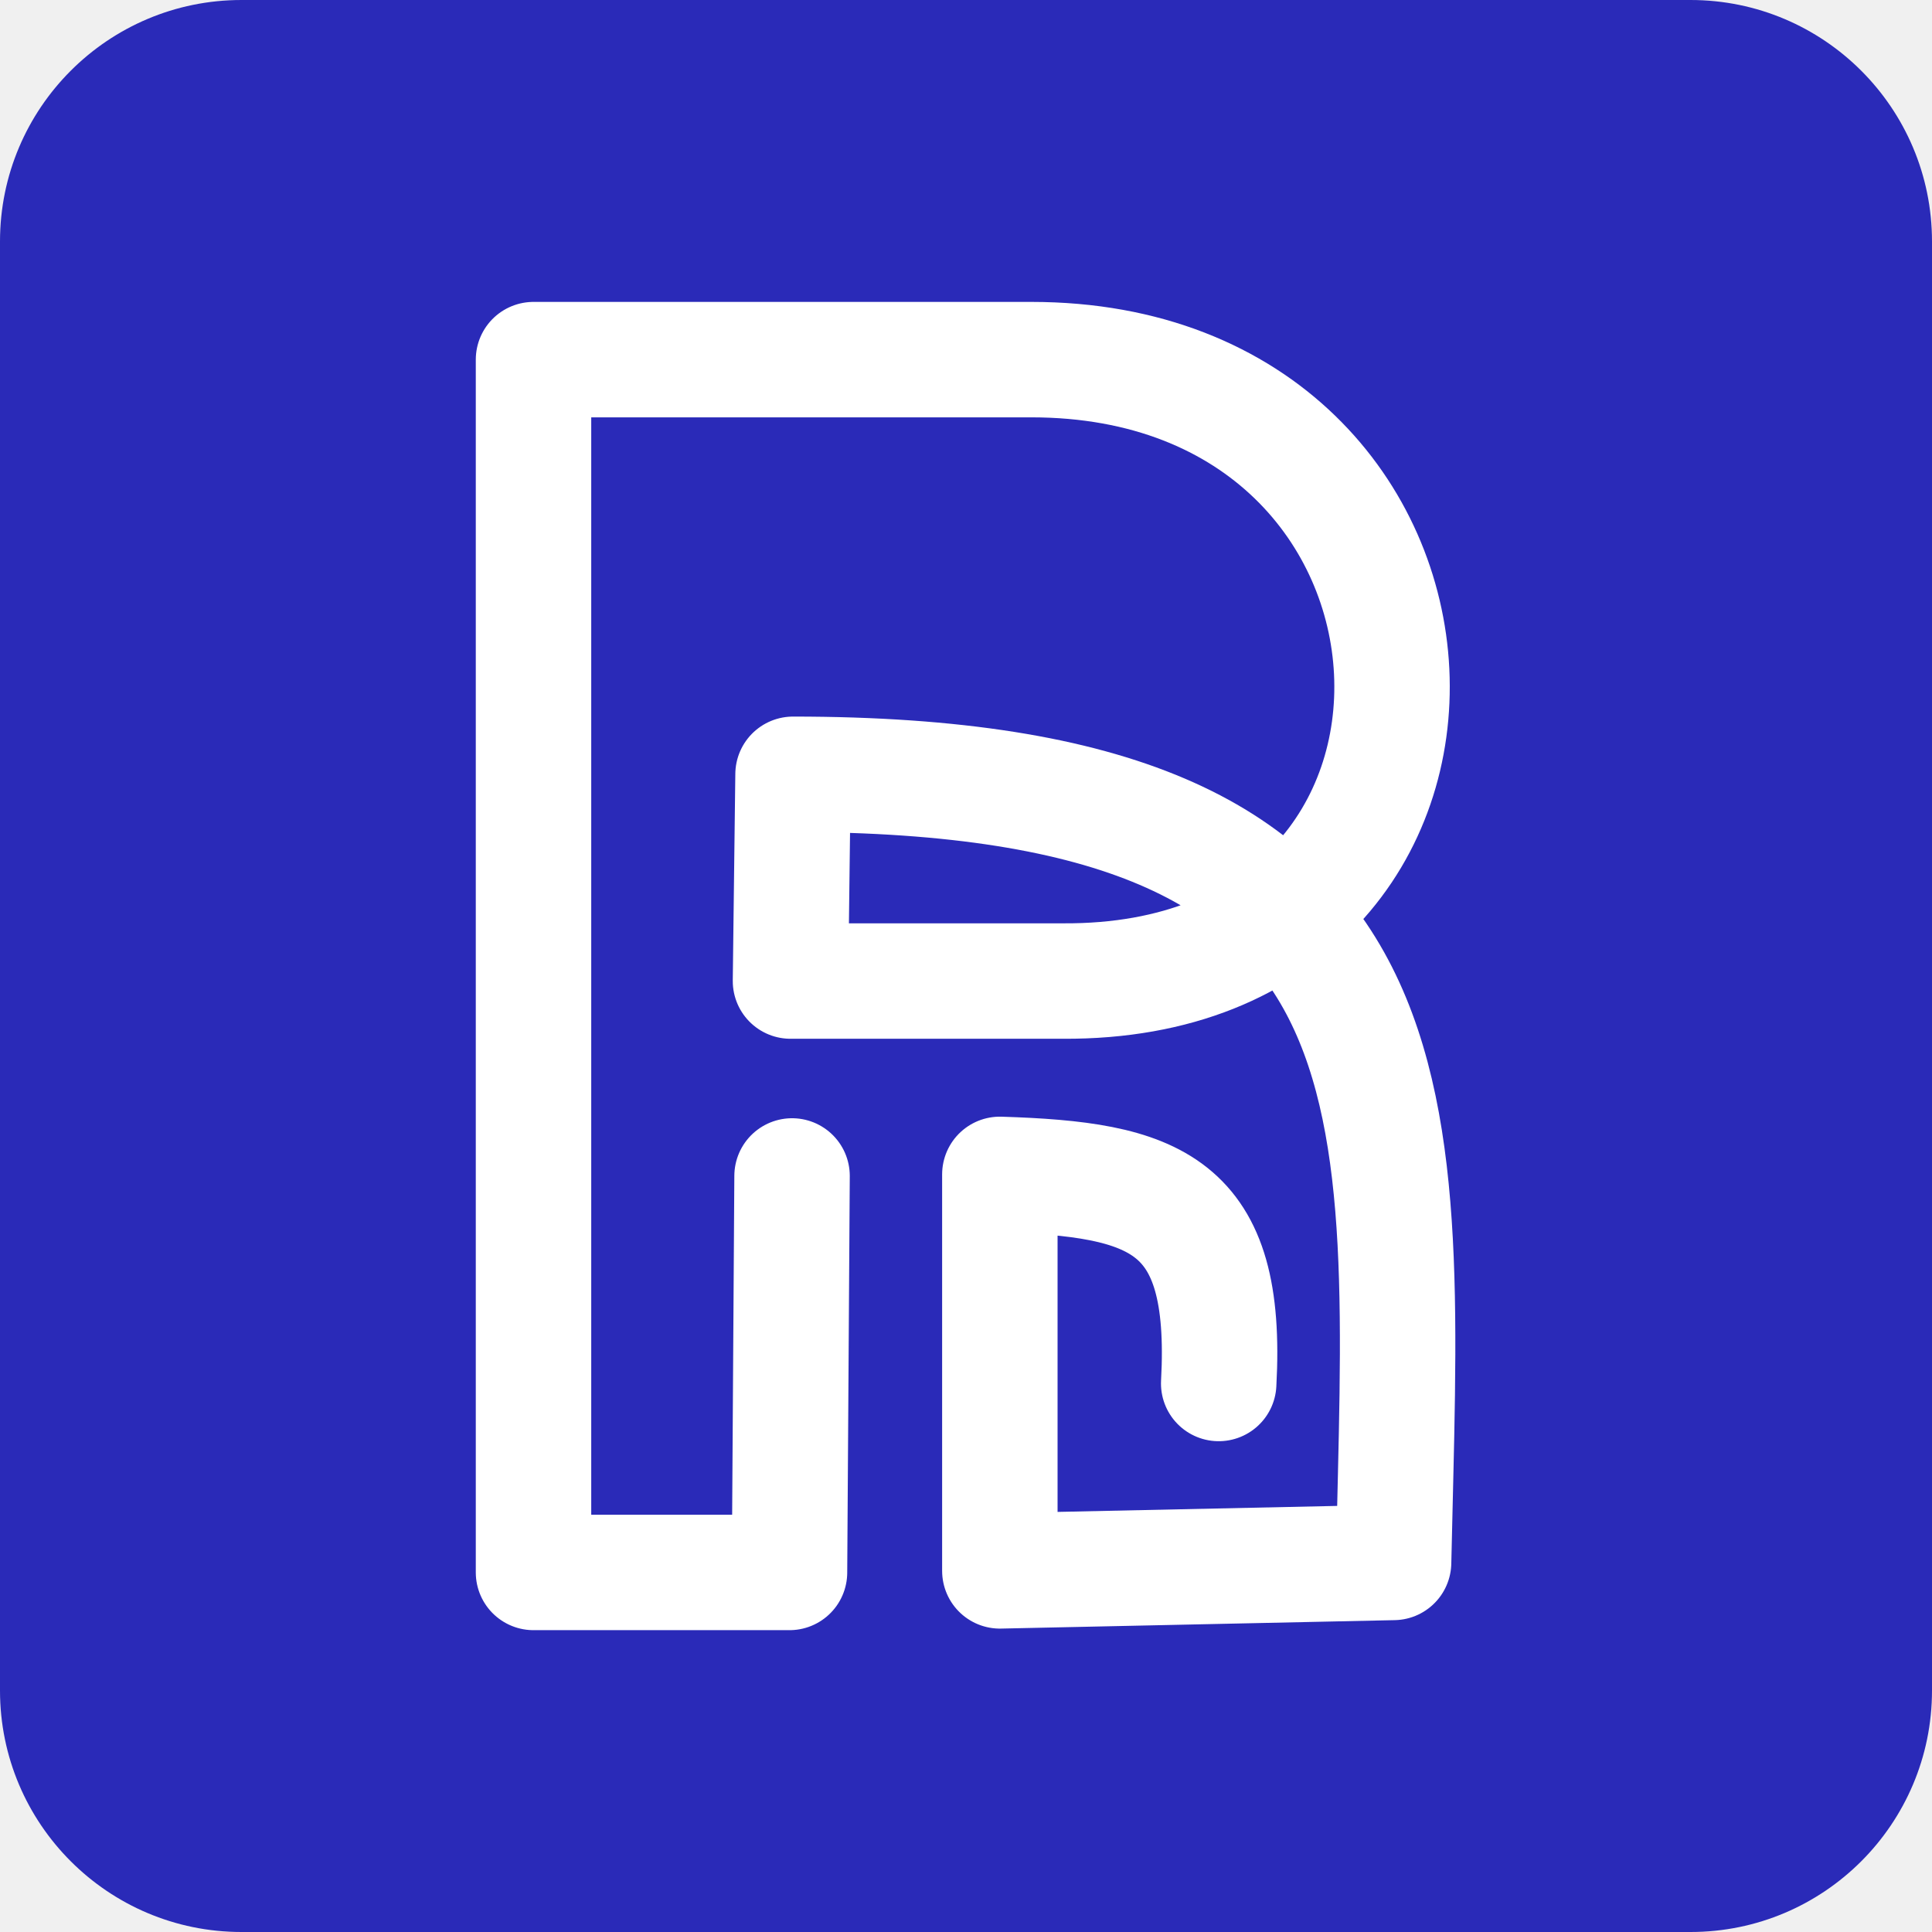
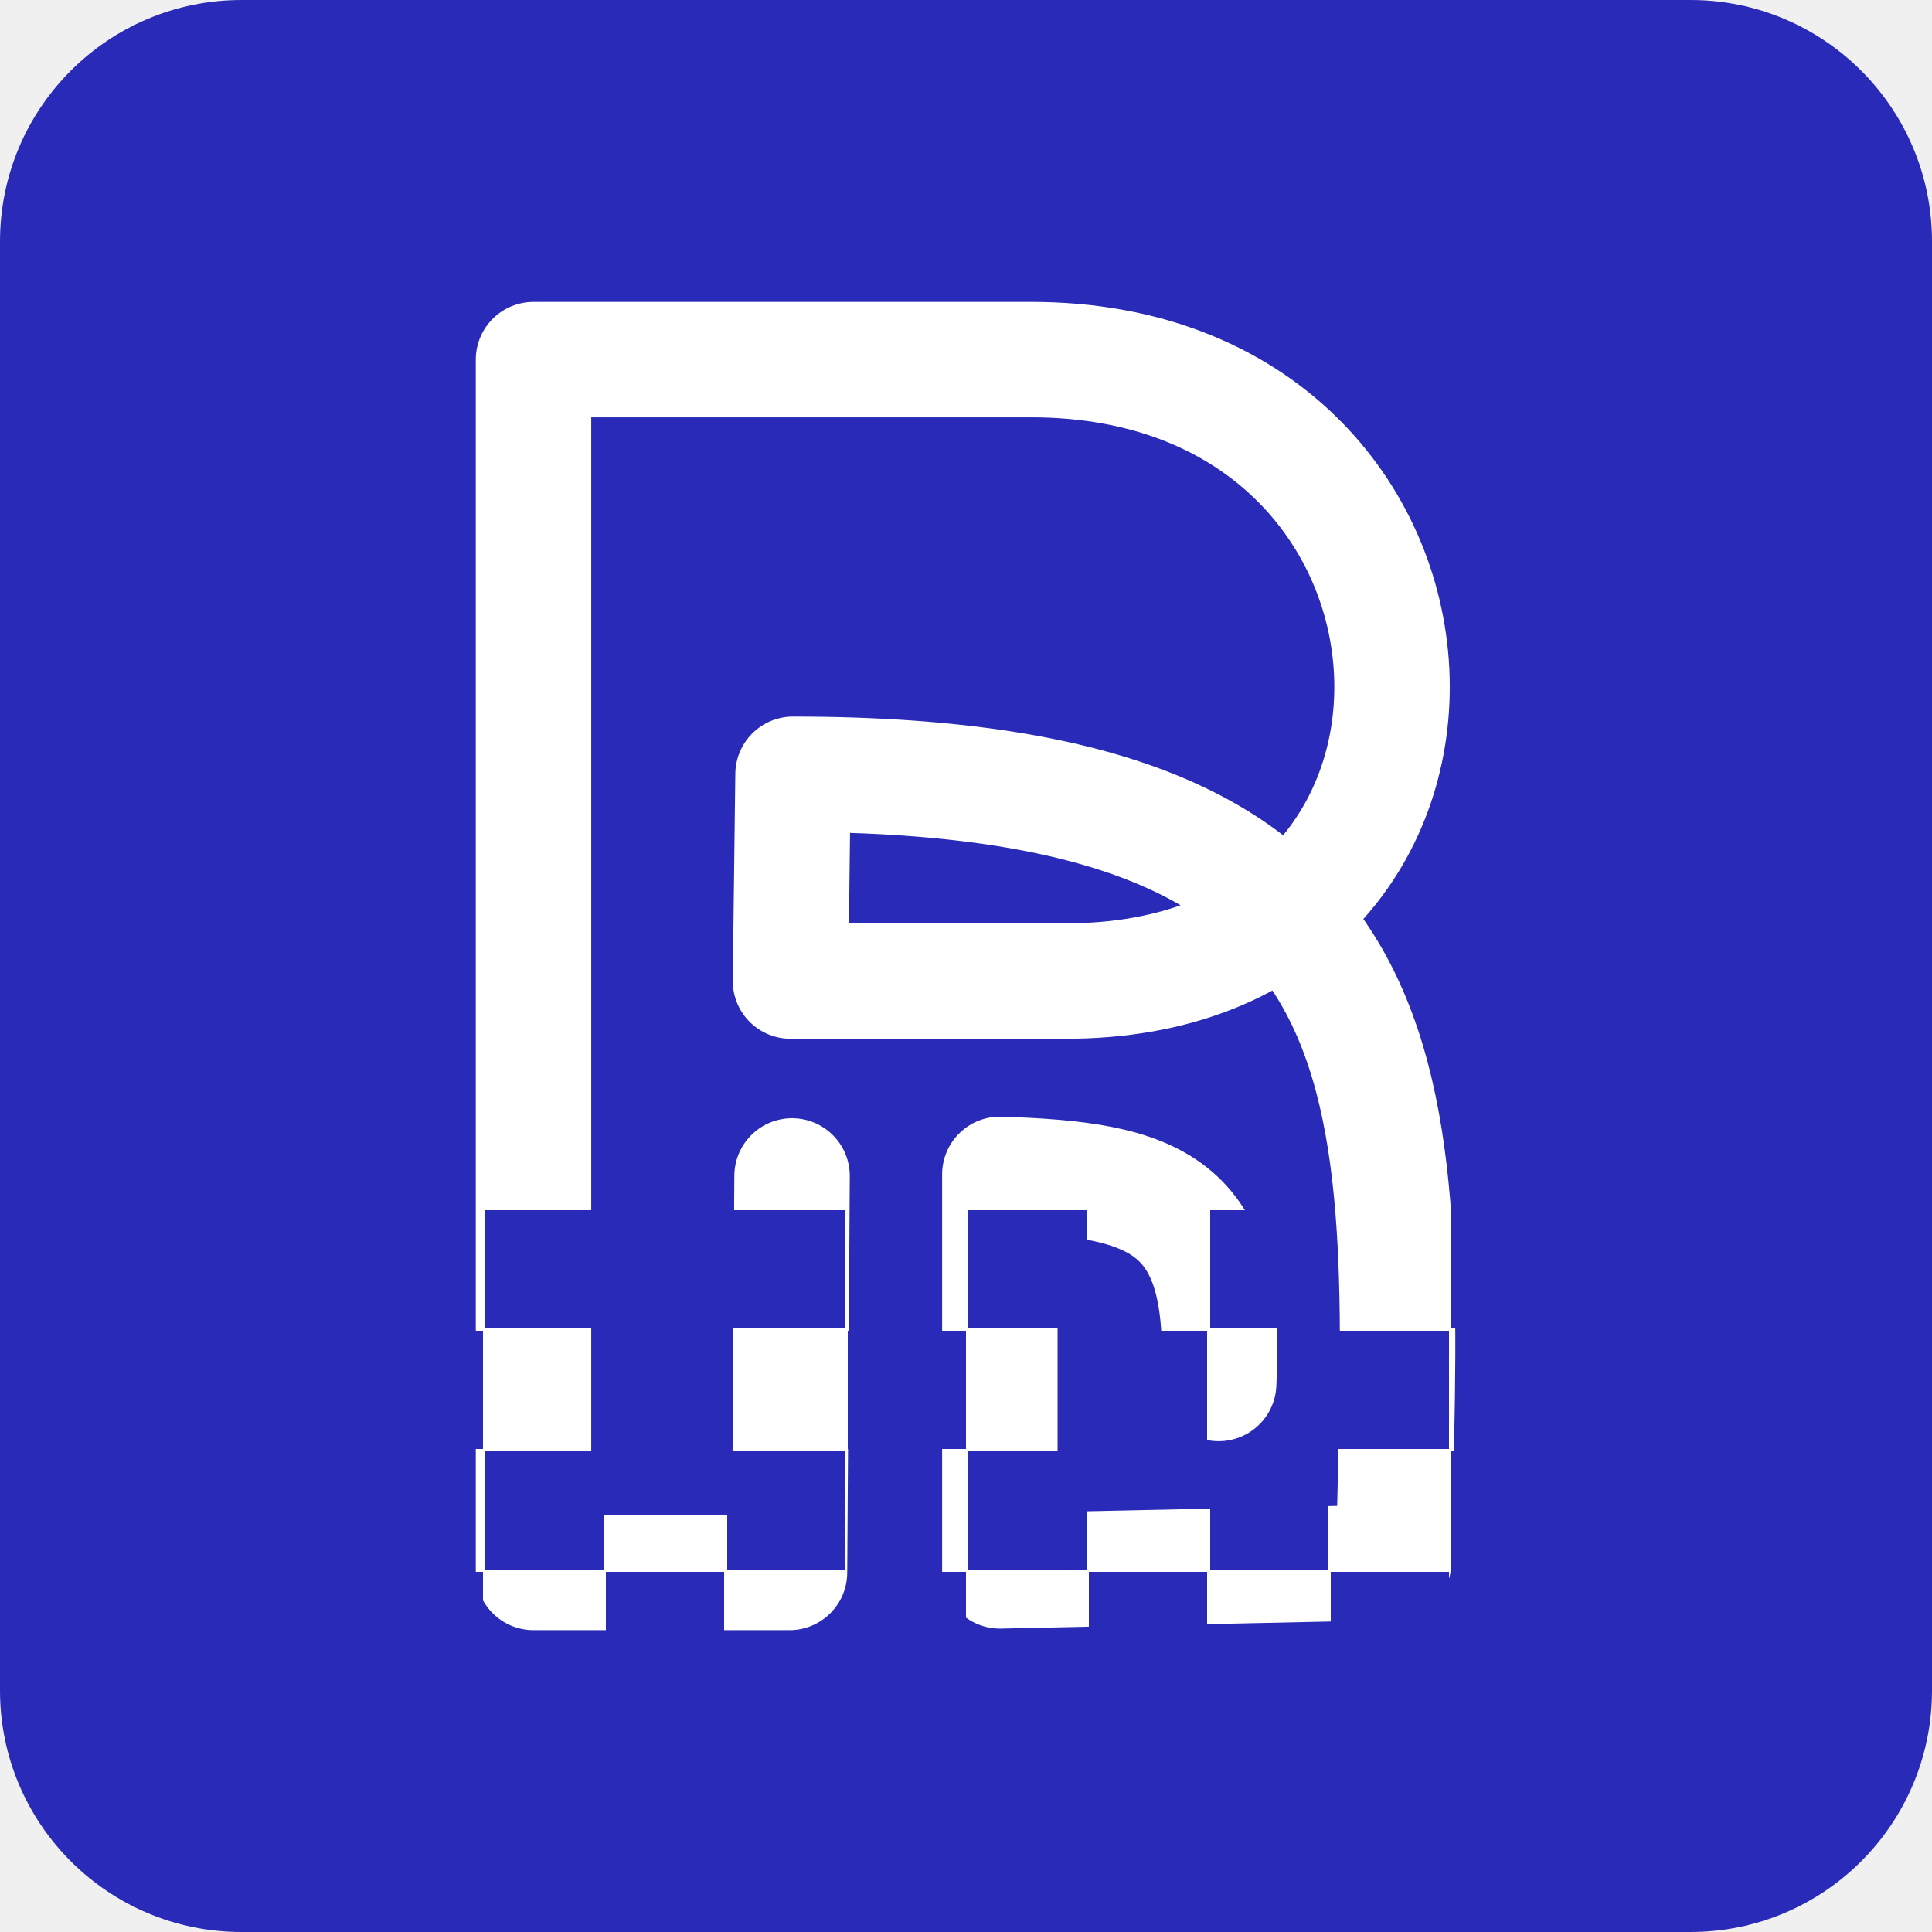
<svg xmlns="http://www.w3.org/2000/svg" viewBox="0 0 32 32">
+   <defs>
+     <mask id="d" maskUnits="userSpaceOnUse" x="0" y="0" width="32" height="32">
+       <g fill="#fff" shape-rendering="crispEdges">
+         <rect x="0" y="0" width="32" height="20.04" />
+         <rect x="2" y="20" width="2.04" height="2.04" />
+         <rect x="6" y="20" width="2.04" height="2.04" />
+         <rect x="10" y="20" width="2.04" height="2.04" />
+         <rect x="14" y="20" width="2.04" height="2.04" />
+         <rect x="18" y="20" width="2.04" height="2.04" />
+         <rect x="22" y="20" width="2.04" height="2.04" />
+         <rect x="26" y="20" width="2.04" height="2.04" />
+         <rect x="30" y="20" width="2.04" height="2.04" />
+         <rect x="0" y="22" width="2.04" height="2.04" />
+         <rect x="4" y="22" width="2.04" height="2.04" />
+         <rect x="8" y="22" width="2.04" height="2.04" />
+         <rect x="12" y="22" width="2.04" height="2.04" />
+         <rect x="16" y="22" width="2.04" height="2.04" />
+         <rect x="20" y="22" width="2.04" height="2.04" />
+         <rect x="24" y="22" width="2.04" height="2.04" />
+         <rect x="28" y="22" width="2.04" height="2.04" />
+         <rect x="2" y="24" width="2.04" height="2.04" />
+         <rect x="6" y="24" width="2.04" height="2.04" />
+         <rect x="10" y="24" width="2.04" height="2.04" />
+         <rect x="14" y="24" width="2.04" height="2.04" />
+         <rect x="18" y="24" width="2.04" height="2.04" />
+         <rect x="22" y="24" width="2.04" height="2.04" />
+         <rect x="26" y="24" width="2.04" height="2.04" />
+         <rect x="30" y="24" width="2.04" height="2.04" />
+         <rect x="0" y="26" width="2.04" height="2.04" />
+         <rect x="4" y="26" width="2.04" height="2.04" />
+         <rect x="8" y="26" width="2.04" height="2.04" />
+         <rect x="12" y="26" width="2.04" height="2.04" />
+         <rect x="16" y="26" width="2.04" height="2.04" />
+         <rect x="20" y="26" width="2.04" height="2.04" />
+         <rect x="24" y="26" width="2.04" height="2.04" />
+         <rect x="28" y="26" width="2.04" height="2.04" />
+         <rect x="2" y="28" width="2.04" height="2.04" />
+         <rect x="6" y="28" width="2.04" height="2.04" />
+         <rect x="10" y="28" width="2.04" height="2.04" />
+         <rect x="14" y="28" width="2.04" height="2.04" />
+         <rect x="18" y="28" width="2.04" height="2.04" />
+         <rect x="22" y="28" width="2.04" height="2.04" />
+         <rect x="26" y="28" width="2.04" height="2.04" />
+         <rect x="30" y="28" width="2.04" height="2.04" />
+         <rect x="0" y="30" width="2.04" height="2.04" />
+         <rect x="4" y="30" width="2.04" height="2.04" />
+         <rect x="8" y="30" width="2.04" height="2.04" />
+         <rect x="12" y="30" width="2.04" height="2.04" />
+         <rect x="16" y="30" width="2.04" height="2.04" />
+         <rect x="20" y="30" width="2.04" height="2.04" />
+         <rect x="24" y="30" width="2.04" height="2.04" />
+         <rect x="28" y="30" width="2.04" height="2.04" />
+       </g>
+     </mask>
+   </defs>
  <rect width="32" height="32" rx="4" fill="#2a2ab8" />
-   <g transform="translate(7.881,5.000) scale(1.08332) translate(-51.59791,-145.974)">
-     <path d="m 56.433,159.338 -0.039,6.062 h -3.914 v -18.543 h 7.612 c 7.036,0 7.493,9.543 0.482,9.501 h -4.165 l 0.039,-3.161 c 9.921,0 9.334,4.893 9.182,12.05 l -6.02,0.129 v -6.062 c 2.378,0.075 3.498,0.428 3.346,3.197" fill="none" stroke="#ffffff" stroke-width="1.765" stroke-linecap="round" stroke-linejoin="round" />
+   <g mask="url(#d)">
+     <g transform="translate(7.881,5.000) scale(1.08332) translate(-51.59791,-145.974)">
+       <path d="m 56.433,159.338 -0.039,6.062 h -3.914 v -18.543 h 7.612 c 7.036,0 7.493,9.543 0.482,9.501 h -4.165 l 0.039,-3.161 c 9.921,0 9.334,4.893 9.182,12.05 l -6.02,0.129 v -6.062 c 2.378,0.075 3.498,0.428 3.346,3.197" fill="none" stroke="#ffffff" stroke-width="1.765" stroke-linecap="round" stroke-linejoin="round" />
+     </g>
  </g>
</svg>
